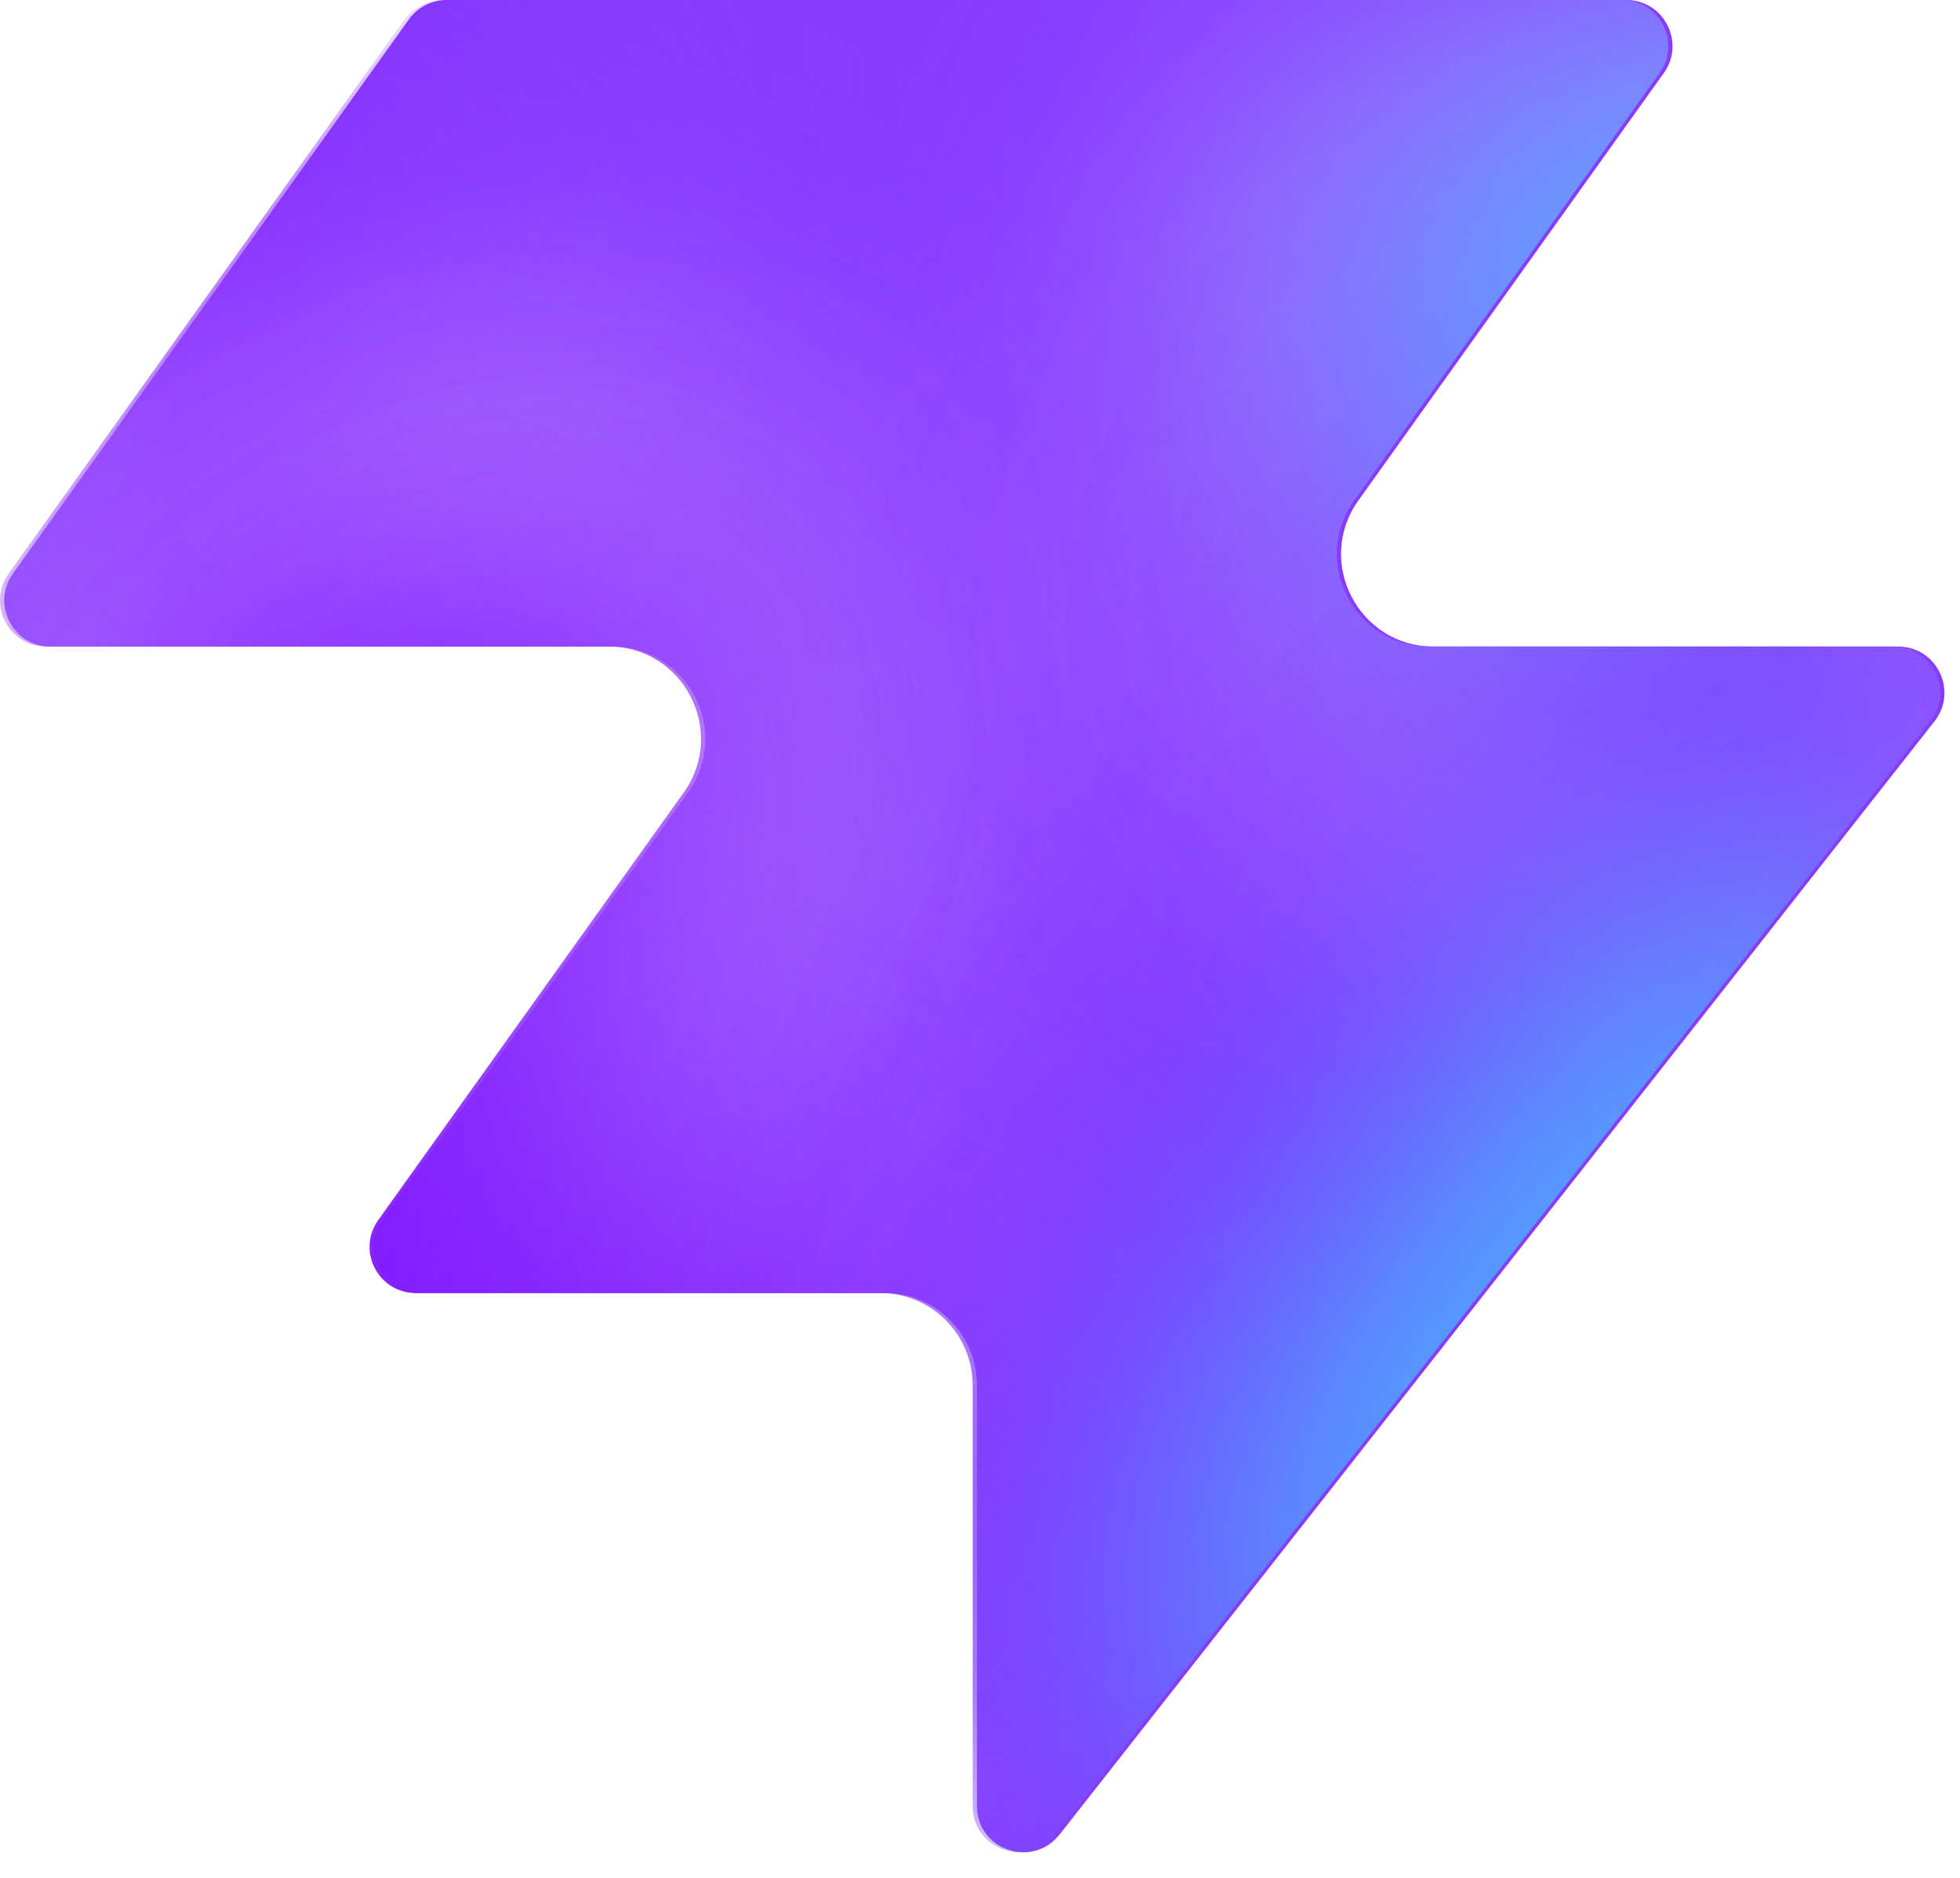
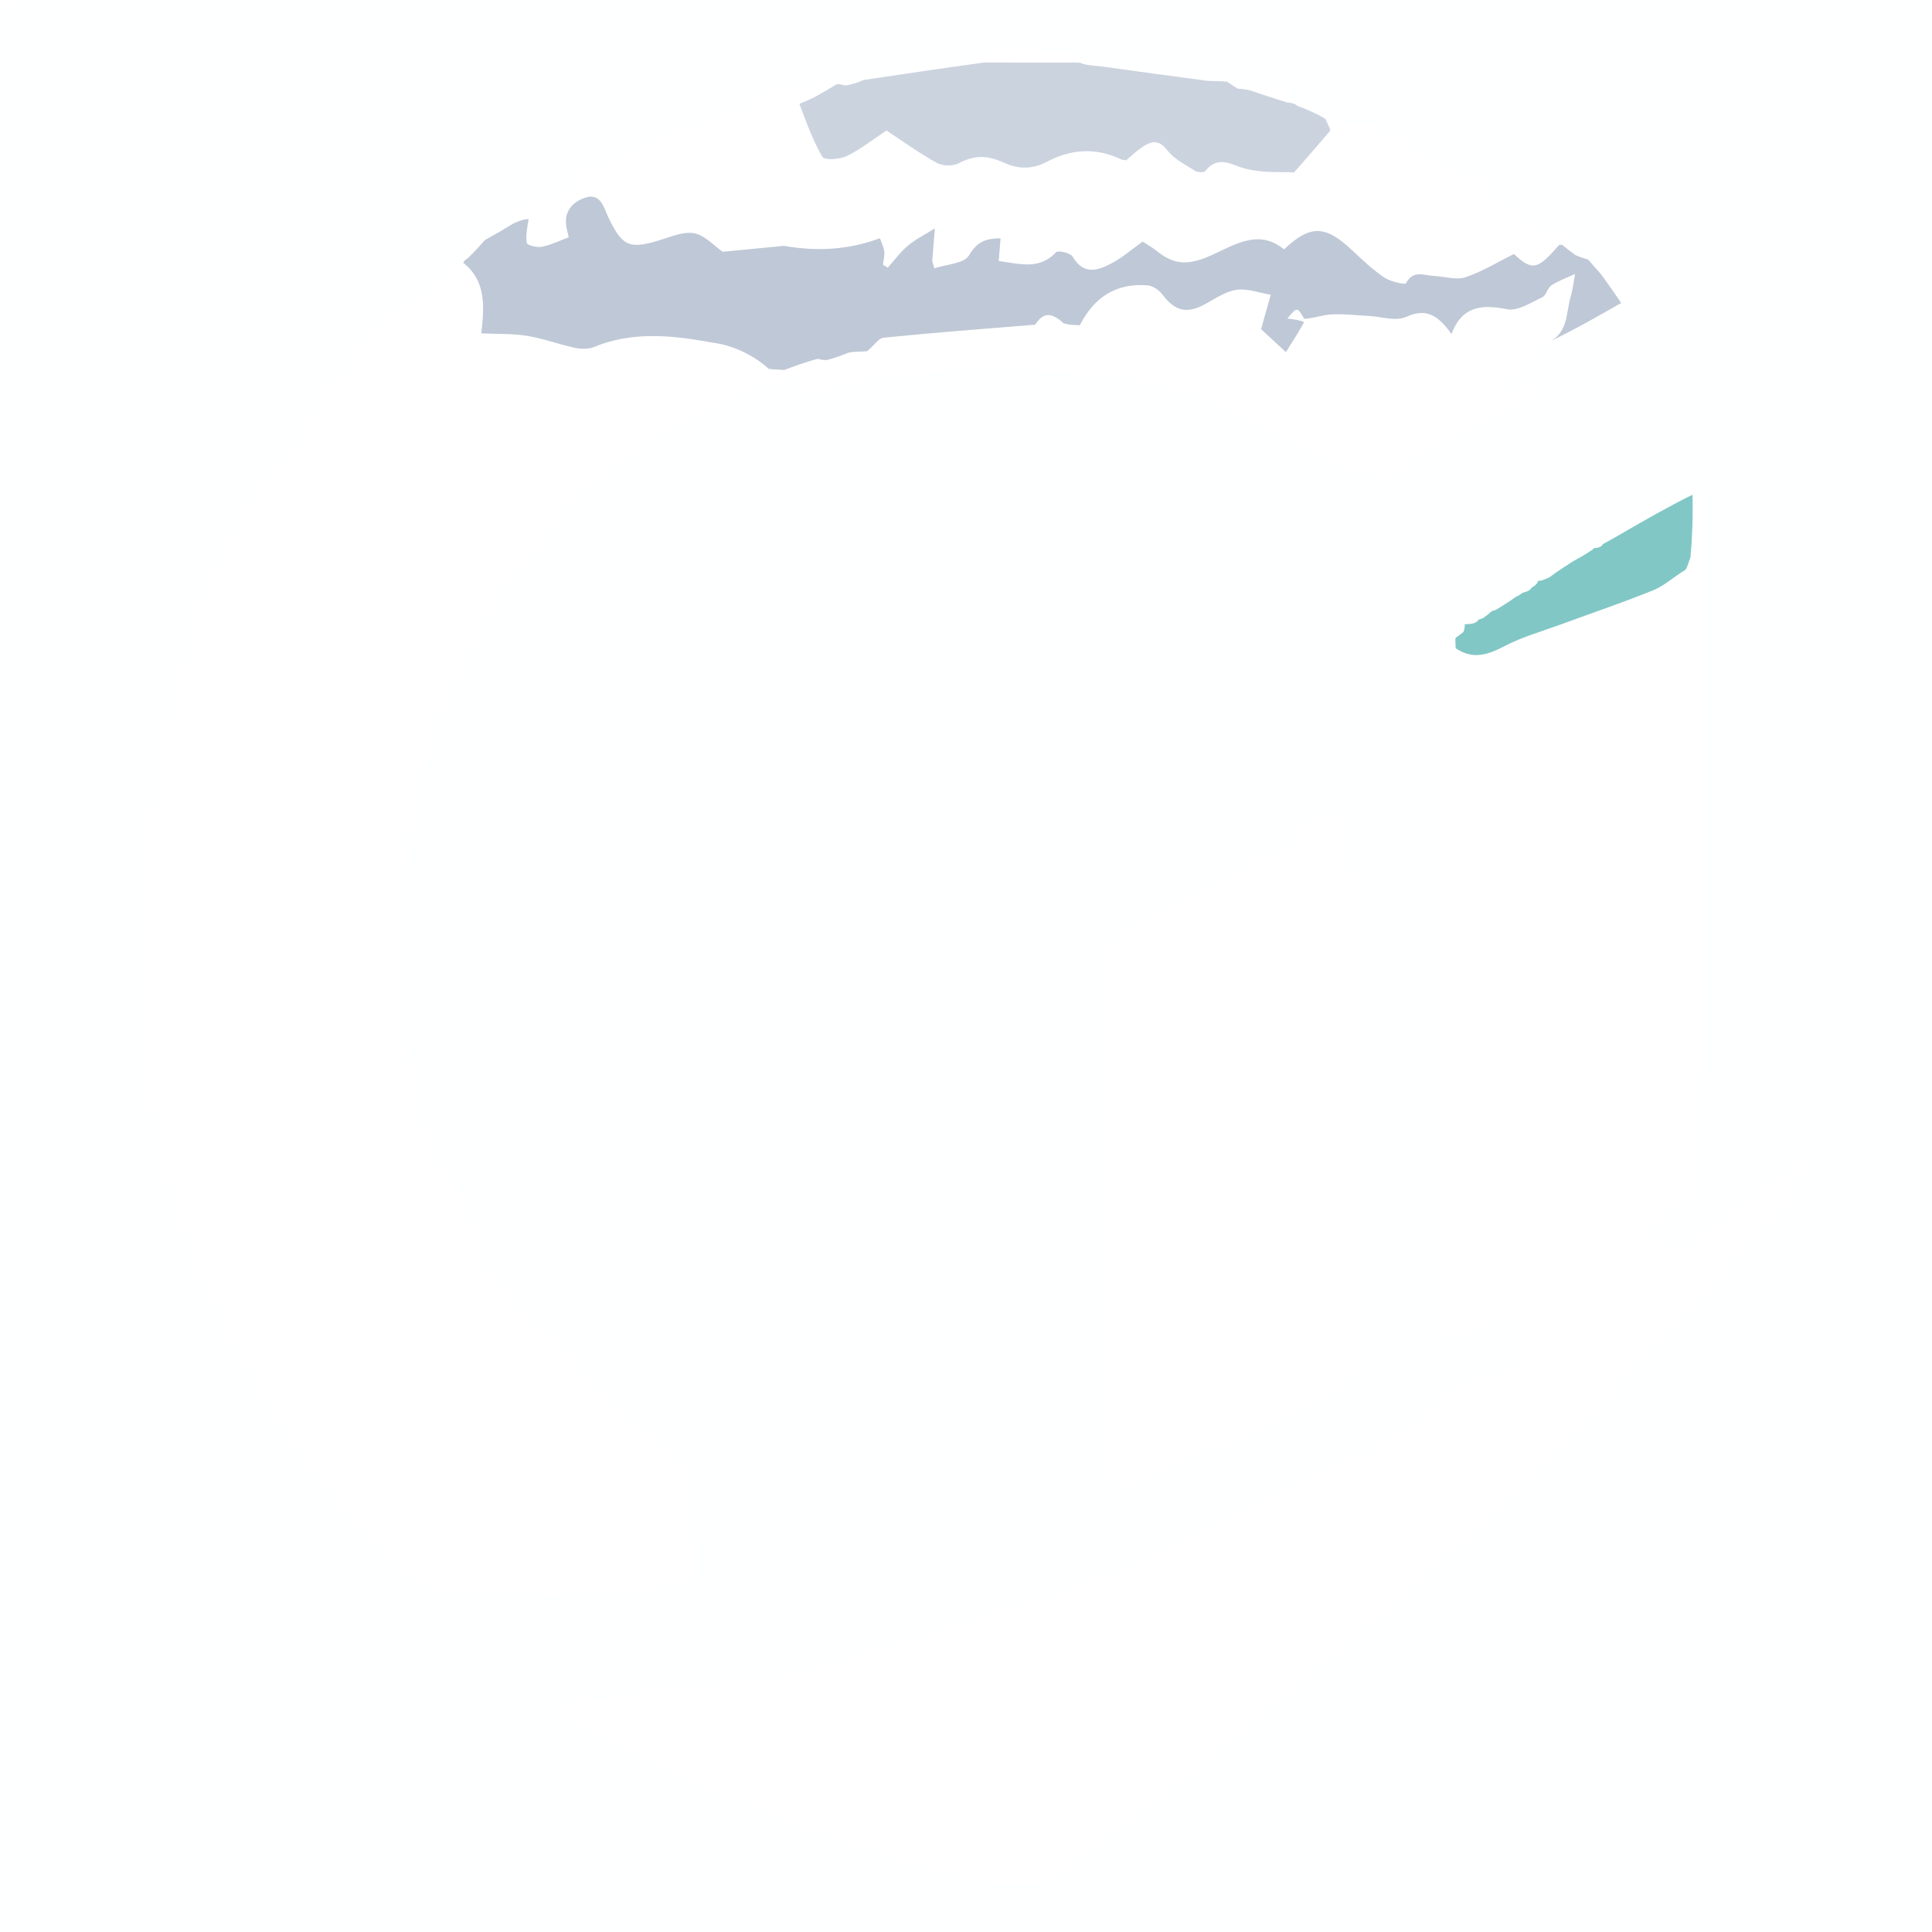
- <svg xmlns="http://www.w3.org/2000/svg" width="48" height="46" fill="none" viewBox="0 0 48 46">
-   <path fill="#863bff" d="M25.946 44.938c-.664.845-2.021.375-2.021-.698V33.937a2.26 2.26 0 0 0-2.262-2.262H10.287c-.92 0-1.456-1.04-.92-1.788l7.48-10.471c1.07-1.497 0-3.578-1.842-3.578H1.237c-.92 0-1.456-1.04-.92-1.788L10.013.474c.214-.297.556-.474.92-.474h28.894c.92 0 1.456 1.04.92 1.788l-7.48 10.471c-1.07 1.498 0 3.579 1.842 3.579h11.377c.943 0 1.473 1.088.89 1.83L25.947 44.94z" style="fill:#863bff;fill:color(display-p3 .525 .23 1);fill-opacity:1" />
-   <mask id="a" width="48" height="46" x="0" y="0" maskUnits="userSpaceOnUse" style="mask-type:alpha">
-     <path fill="#000" d="M25.842 44.938c-.664.844-2.021.375-2.021-.698V33.937a2.26 2.26 0 0 0-2.262-2.262H10.183c-.92 0-1.456-1.04-.92-1.788l7.48-10.471c1.07-1.498 0-3.579-1.842-3.579H1.133c-.92 0-1.456-1.04-.92-1.787L9.91.473c.214-.297.556-.474.92-.474h28.894c.92 0 1.456 1.04.92 1.788l-7.48 10.471c-1.07 1.498 0 3.578 1.842 3.578h11.377c.943 0 1.473 1.088.89 1.832L25.843 44.94z" style="fill:#000;fill-opacity:1" />
-   </mask>
-   <g mask="url(#a)">
-     <g filter="url(#b)">
-       <ellipse cx="5.508" cy="14.704" fill="#ede6ff" rx="5.508" ry="14.704" style="fill:#ede6ff;fill:color(display-p3 .927 .903 1);fill-opacity:1" transform="matrix(.00324 1 1 -.00324 -4.47 31.516)" />
-     </g>
-     <g filter="url(#c)">
-       <ellipse cx="10.399" cy="29.851" fill="#ede6ff" rx="10.399" ry="29.851" style="fill:#ede6ff;fill:color(display-p3 .927 .903 1);fill-opacity:1" transform="matrix(.00324 1 1 -.00324 -39.328 7.883)" />
-     </g>
-     <g filter="url(#d)">
-       <ellipse cx="5.508" cy="30.487" fill="#7e14ff" rx="5.508" ry="30.487" style="fill:#7e14ff;fill:color(display-p3 .492 .077 1);fill-opacity:1" transform="rotate(89.814 -25.913 -14.639)scale(1 -1)" />
-     </g>
-     <g filter="url(#e)">
-       <ellipse cx="5.508" cy="30.599" fill="#7e14ff" rx="5.508" ry="30.599" style="fill:#7e14ff;fill:color(display-p3 .492 .077 1);fill-opacity:1" transform="rotate(89.814 -32.644 -3.334)scale(1 -1)" />
-     </g>
-     <g filter="url(#f)">
-       <ellipse cx="5.508" cy="30.599" fill="#7e14ff" rx="5.508" ry="30.599" style="fill:#7e14ff;fill:color(display-p3 .492 .077 1);fill-opacity:1" transform="matrix(.00324 1 1 -.00324 -34.34 30.47)" />
-     </g>
-     <g filter="url(#g)">
-       <ellipse cx="14.072" cy="22.078" fill="#ede6ff" rx="14.072" ry="22.078" style="fill:#ede6ff;fill:color(display-p3 .927 .903 1);fill-opacity:1" transform="rotate(93.35 24.506 48.493)scale(-1 1)" />
-     </g>
-     <g filter="url(#h)">
-       <ellipse cx="3.47" cy="21.501" fill="#7e14ff" rx="3.47" ry="21.501" style="fill:#7e14ff;fill:color(display-p3 .492 .077 1);fill-opacity:1" transform="rotate(89.009 28.708 47.59)scale(-1 1)" />
-     </g>
-     <g filter="url(#i)">
-       <ellipse cx="3.47" cy="21.501" fill="#7e14ff" rx="3.47" ry="21.501" style="fill:#7e14ff;fill:color(display-p3 .492 .077 1);fill-opacity:1" transform="rotate(89.009 28.708 47.59)scale(-1 1)" />
-     </g>
-     <g filter="url(#j)">
-       <ellipse cx=".387" cy="8.972" fill="#7e14ff" rx="4.407" ry="29.108" style="fill:#7e14ff;fill:color(display-p3 .492 .077 1);fill-opacity:1" transform="rotate(39.51 .387 8.972)" />
-     </g>
-     <g filter="url(#k)">
-       <ellipse cx="47.523" cy="-6.092" fill="#7e14ff" rx="4.407" ry="29.108" style="fill:#7e14ff;fill:color(display-p3 .492 .077 1);fill-opacity:1" transform="rotate(37.892 47.523 -6.092)" />
-     </g>
-     <g filter="url(#l)">
-       <ellipse cx="41.412" cy="6.333" fill="#47bfff" rx="5.971" ry="9.665" style="fill:#47bfff;fill:color(display-p3 .28 .748 1);fill-opacity:1" transform="rotate(37.892 41.412 6.333)" />
-     </g>
-     <g filter="url(#m)">
-       <ellipse cx="-1.879" cy="38.332" fill="#7e14ff" rx="4.407" ry="29.108" style="fill:#7e14ff;fill:color(display-p3 .492 .077 1);fill-opacity:1" transform="rotate(37.892 -1.88 38.332)" />
-     </g>
-     <g filter="url(#n)">
-       <ellipse cx="-1.879" cy="38.332" fill="#7e14ff" rx="4.407" ry="29.108" style="fill:#7e14ff;fill:color(display-p3 .492 .077 1);fill-opacity:1" transform="rotate(37.892 -1.88 38.332)" />
-     </g>
-     <g filter="url(#o)">
-       <ellipse cx="35.651" cy="29.907" fill="#7e14ff" rx="4.407" ry="29.108" style="fill:#7e14ff;fill:color(display-p3 .492 .077 1);fill-opacity:1" transform="rotate(37.892 35.651 29.907)" />
-     </g>
-     <g filter="url(#p)">
-       <ellipse cx="38.418" cy="32.4" fill="#47bfff" rx="5.971" ry="15.297" style="fill:#47bfff;fill:color(display-p3 .28 .748 1);fill-opacity:1" transform="rotate(37.892 38.418 32.4)" />
-     </g>
-   </g>
-   <defs>
-     <filter id="b" width="60.045" height="41.654" x="-19.77" y="16.149" color-interpolation-filters="sRGB" filterUnits="userSpaceOnUse">
-       <feFlood flood-opacity="0" result="BackgroundImageFix" />
-       <feBlend in="SourceGraphic" in2="BackgroundImageFix" result="shape" />
-       <feGaussianBlur result="effect1_foregroundBlur_2002_17158" stdDeviation="7.659" />
-     </filter>
-     <filter id="c" width="90.34" height="51.437" x="-54.613" y="-7.533" color-interpolation-filters="sRGB" filterUnits="userSpaceOnUse">
-       <feFlood flood-opacity="0" result="BackgroundImageFix" />
-       <feBlend in="SourceGraphic" in2="BackgroundImageFix" result="shape" />
-       <feGaussianBlur result="effect1_foregroundBlur_2002_17158" stdDeviation="7.659" />
-     </filter>
-     <filter id="d" width="79.355" height="29.4" x="-49.64" y="2.03" color-interpolation-filters="sRGB" filterUnits="userSpaceOnUse">
-       <feFlood flood-opacity="0" result="BackgroundImageFix" />
-       <feBlend in="SourceGraphic" in2="BackgroundImageFix" result="shape" />
-       <feGaussianBlur result="effect1_foregroundBlur_2002_17158" stdDeviation="4.596" />
-     </filter>
-     <filter id="e" width="79.579" height="29.4" x="-45.045" y="20.029" color-interpolation-filters="sRGB" filterUnits="userSpaceOnUse">
-       <feFlood flood-opacity="0" result="BackgroundImageFix" />
-       <feBlend in="SourceGraphic" in2="BackgroundImageFix" result="shape" />
-       <feGaussianBlur result="effect1_foregroundBlur_2002_17158" stdDeviation="4.596" />
-     </filter>
-     <filter id="f" width="79.579" height="29.4" x="-43.513" y="21.178" color-interpolation-filters="sRGB" filterUnits="userSpaceOnUse">
-       <feFlood flood-opacity="0" result="BackgroundImageFix" />
-       <feBlend in="SourceGraphic" in2="BackgroundImageFix" result="shape" />
-       <feGaussianBlur result="effect1_foregroundBlur_2002_17158" stdDeviation="4.596" />
-     </filter>
-     <filter id="g" width="74.749" height="58.852" x="15.756" y="-17.901" color-interpolation-filters="sRGB" filterUnits="userSpaceOnUse">
-       <feFlood flood-opacity="0" result="BackgroundImageFix" />
-       <feBlend in="SourceGraphic" in2="BackgroundImageFix" result="shape" />
-       <feGaussianBlur result="effect1_foregroundBlur_2002_17158" stdDeviation="7.659" />
-     </filter>
-     <filter id="h" width="61.377" height="25.362" x="23.548" y="2.284" color-interpolation-filters="sRGB" filterUnits="userSpaceOnUse">
-       <feFlood flood-opacity="0" result="BackgroundImageFix" />
-       <feBlend in="SourceGraphic" in2="BackgroundImageFix" result="shape" />
-       <feGaussianBlur result="effect1_foregroundBlur_2002_17158" stdDeviation="4.596" />
-     </filter>
-     <filter id="i" width="61.377" height="25.362" x="23.548" y="2.284" color-interpolation-filters="sRGB" filterUnits="userSpaceOnUse">
-       <feFlood flood-opacity="0" result="BackgroundImageFix" />
-       <feBlend in="SourceGraphic" in2="BackgroundImageFix" result="shape" />
-       <feGaussianBlur result="effect1_foregroundBlur_2002_17158" stdDeviation="4.596" />
-     </filter>
-     <filter id="j" width="56.045" height="63.649" x="-27.636" y="-22.853" color-interpolation-filters="sRGB" filterUnits="userSpaceOnUse">
-       <feFlood flood-opacity="0" result="BackgroundImageFix" />
-       <feBlend in="SourceGraphic" in2="BackgroundImageFix" result="shape" />
-       <feGaussianBlur result="effect1_foregroundBlur_2002_17158" stdDeviation="4.596" />
-     </filter>
-     <filter id="k" width="54.814" height="64.646" x="20.116" y="-38.415" color-interpolation-filters="sRGB" filterUnits="userSpaceOnUse">
-       <feFlood flood-opacity="0" result="BackgroundImageFix" />
-       <feBlend in="SourceGraphic" in2="BackgroundImageFix" result="shape" />
-       <feGaussianBlur result="effect1_foregroundBlur_2002_17158" stdDeviation="4.596" />
-     </filter>
-     <filter id="l" width="33.541" height="35.313" x="24.641" y="-11.323" color-interpolation-filters="sRGB" filterUnits="userSpaceOnUse">
-       <feFlood flood-opacity="0" result="BackgroundImageFix" />
-       <feBlend in="SourceGraphic" in2="BackgroundImageFix" result="shape" />
-       <feGaussianBlur result="effect1_foregroundBlur_2002_17158" stdDeviation="4.596" />
-     </filter>
-     <filter id="m" width="54.814" height="64.646" x="-29.286" y="6.009" color-interpolation-filters="sRGB" filterUnits="userSpaceOnUse">
-       <feFlood flood-opacity="0" result="BackgroundImageFix" />
-       <feBlend in="SourceGraphic" in2="BackgroundImageFix" result="shape" />
-       <feGaussianBlur result="effect1_foregroundBlur_2002_17158" stdDeviation="4.596" />
-     </filter>
-     <filter id="n" width="54.814" height="64.646" x="-29.286" y="6.009" color-interpolation-filters="sRGB" filterUnits="userSpaceOnUse">
-       <feFlood flood-opacity="0" result="BackgroundImageFix" />
-       <feBlend in="SourceGraphic" in2="BackgroundImageFix" result="shape" />
-       <feGaussianBlur result="effect1_foregroundBlur_2002_17158" stdDeviation="4.596" />
-     </filter>
-     <filter id="o" width="54.814" height="64.646" x="8.244" y="-2.416" color-interpolation-filters="sRGB" filterUnits="userSpaceOnUse">
-       <feFlood flood-opacity="0" result="BackgroundImageFix" />
-       <feBlend in="SourceGraphic" in2="BackgroundImageFix" result="shape" />
-       <feGaussianBlur result="effect1_foregroundBlur_2002_17158" stdDeviation="4.596" />
-     </filter>
-     <filter id="p" width="39.409" height="43.623" x="18.713" y="10.588" color-interpolation-filters="sRGB" filterUnits="userSpaceOnUse">
-       <feFlood flood-opacity="0" result="BackgroundImageFix" />
-       <feBlend in="SourceGraphic" in2="BackgroundImageFix" result="shape" />
-       <feGaussianBlur result="effect1_foregroundBlur_2002_17158" stdDeviation="4.596" />
-     </filter>
-   </defs>
+ <svg xmlns="http://www.w3.org/2000/svg" version="1.1" id="Layer_1" x="0px" y="0px" width="100%" viewBox="0 0 434 434" enable-background="new 0 0 434 434" xml:space="preserve">
+   <path fill="#FEFFFF" opacity="1" stroke="none" d=" M1,147  C1,98.014 1,49.528 1,1.021  C145.611,1.021 290.222,1.021 434.917,1.021  C434.917,145.569 434.917,290.139 434.917,434.854  C290.333,434.854 145.667,434.854 1,434.854  C1,339.111 1,243.306 1,147 M248.818,210.653  C248.564,210.816 248.31,210.978 247.758,211.9  C247.502,214.847 246.975,217.801 247.047,220.741  C247.206,227.183 247.909,233.615 247.962,240.055  C248.109,257.954 248.016,275.854 248.085,293.754  C248.092,295.504 248.566,297.253 248.898,299.935  C248.858,310.345 248.777,320.754 248.835,331.163  C248.842,332.395 249.614,333.624 250.775,335.092  C267.511,327.929 284.296,320.876 300.913,313.445  C302.704,312.644 304.554,309.682 304.606,307.676  C304.853,298.22 304.484,288.748 304.712,278.555  C304.709,277.74 304.707,276.926 305.008,275.203  C305.04,249.499 305.083,223.795 305.059,198.091  C305.058,197.084 304.406,196.078 303.633,194.908  C303.633,194.908 303.189,194.808 303.135,193.945  C303.061,191.626 302.987,189.307 303.06,186.235  C303.556,182.165 301.323,183.074 298.545,183.715  C293.279,181.66 292.354,186.497 289.568,189.57  C287.707,190.684 285.846,191.798 283.844,192.195  C280.625,189.822 279.831,191.233 279.773,194.963  C278.212,195.723 276.652,196.482 274.702,196.646  C273.802,197.429 272.902,198.213 271.451,199.437  C268.43,200.94 265.409,202.442 262.169,203.309  C261.783,203.886 261.396,204.464 260.469,205.466  C258.194,206.52 255.919,207.574 253.113,208.218  C252.546,208.076 251.978,207.935 251.411,207.794  C251.607,208.528 251.803,209.262 251.906,210.311  C251.906,210.311 251.88,210.639 251.319,210.803  C250.943,210.899 250.567,210.996 249.59,211.02  C249.388,211.017 249.187,211.014 249.002,211.003  C249.002,211.003 248.989,211.02 248.818,210.653 M369.78,305.129  C370.009,304.904 370.208,304.656 370.767,304.11  C370.992,303.885 371.191,303.639 371.987,303.121  C381.332,292.753 390.676,282.385 400.418,271.776  C400.675,271.583 400.854,271.333 401.565,270.736  C402.146,269.573 402.727,268.41 403.832,266.789  C404.897,264.509 405.961,262.23 407.023,259.267  C406.637,258.663 406.252,258.059 405.866,257.454  C404.933,258.673 403.999,259.891 402.79,261.739  C397.519,265.81 391.345,268.844 387.354,274.886  C387.354,274.886 386.96,274.971 386.362,274.713  C385.579,275.482 384.796,276.251 383.624,277.482  C383.095,277.766 382.567,278.05 381.993,277.695  C381.597,277.291 381.201,276.886 380.805,276.482  C380.882,277.335 380.96,278.188 380.649,279.531  C379.792,280.123 378.934,280.715 377.682,280.643  C376.461,280.428 375.239,280.212 373.277,279.969  C372.238,278.666 371.198,277.363 370.845,275.741  C373.57,273.734 376.296,271.728 379.451,269.75  C379.78,269.589 379.858,269.347 380.153,268.508  C380.289,268.068 380.424,267.629 381.079,266.631  C381.265,260.759 381.451,254.888 381.846,248.284  C381.801,247.527 381.757,246.77 381.968,245.242  C382.015,244.161 382.062,243.08 382.593,241.336  C382.678,236.2 382.762,231.064 382.972,225.006  C382.927,213.339 382.882,201.671 382.991,189.078  C383.001,163.682 383.027,138.287 382.982,112.892  C382.979,111.332 382.409,109.772 381.75,107.636  C375.423,111.283 369.091,114.924 362.801,118.635  C362.708,118.69 363.133,119.625 362.915,120.677  C361.958,121.198 361.002,121.718 360.019,121.577  C359.916,121.003 359.814,120.43 359.712,119.856  C359.543,119.862 359.375,119.869 359.206,119.876  C359.138,120.909 359.07,121.942 358.573,123.135  C358.573,123.135 358.115,123.121 357.863,122.603  C357.468,122.268 357.073,121.932 356.679,121.597  C356.539,121.818 356.399,122.039 356.26,122.26  C356.873,122.542 357.486,122.825 357.763,123.664  C356.263,124.494 354.764,125.325 352.562,126.024  C350.223,125.234 348.728,125.542 349.098,128.945  C348.739,129.202 348.38,129.46 347.891,129.147  C347.315,129.541 346.738,129.934 345.88,130.542  C345.88,130.542 345.538,130.451 344.98,130.114  C344.455,130.09 343.93,130.066 343.405,130.041  C344.044,130.337 344.684,130.632 345.054,131.454  C344.716,131.642 344.377,131.831 343.615,132.155  C343.344,132.301 343.147,132.515 342.551,133.019  C342.383,133.065 342.215,133.11 341.83,132.613  C340.886,133.075 339.943,133.536 338.258,134.004  C337.502,134.976 336.747,135.948 335.569,137.151  C335.569,137.151 335.107,137.286 334.789,136.719  C334.185,137.429 333.581,138.139 332.547,139.079  C332.547,139.079 332.079,139.222 331.842,138.814  C331.562,139.202 331.282,139.591 330.374,140.226  C329.935,140.224 329.496,140.222 329.021,139.672  C328.93,139.402 328.838,139.131 328.747,138.86  C328.598,138.987 328.305,139.196 328.323,139.229  C328.532,139.599 328.789,139.942 329.132,140.865  C329.006,141.231 328.879,141.596 328.174,141.977  C327.786,141.98 327.399,141.982 326.895,141.703  C326.803,141.655 326.711,141.607 326.62,141.559  C326.741,141.71 326.863,141.862 326.979,142.452  C326.979,142.452 326.97,142.891 326.91,143.271  C326.91,143.271 326.917,143.655 326.26,143.768  C325.816,143.8 325.373,143.833 324.621,143.432  C324.092,143.659 323.563,143.886 323.054,145.037  C323.094,155.019 323.134,165.001 323.032,175.913  C323.083,195.95 323.134,215.987 323.053,236.95  C323.036,250.332 322.97,263.714 323.038,277.095  C323.054,280.195 323.527,283.293 323.704,287.253  C323.866,290.843 324.028,294.433 324.135,298.721  C324.465,302.777 326.521,301.486 328.779,300.345  C332.439,298.495 336.198,296.842 340.299,295.81  C340.864,298.565 341.428,301.321 342.015,304.741  C342.02,305.184 342.025,305.628 341.622,306.518  C340.75,307.013 339.879,307.509 338.57,308.107  C338.287,308.246 338.091,308.463 337.536,309.045  C337.37,309.105 337.205,309.165 336.926,308.559  C335.593,308.603 334.013,308.197 332.971,308.77  C328.783,311.072 324.635,313.5 320.748,316.268  C319.407,317.223 318.869,319.306 317.553,321.194  C317.398,321.273 317.243,321.352 316.883,320.772  C313.704,319.403 310.678,321.413 308.597,326.353  C308.435,326.427 308.273,326.501 307.864,325.903  C304.739,326.942 301.456,327.657 298.514,329.077  C285.279,335.465 272.153,342.077 258.962,348.555  C253.663,351.157 248.298,353.622 242.225,356.172  C225.19,361.483 208.169,366.84 191.116,372.093  C176.339,376.645 161.248,379.16 145.733,379.244  C143.137,379.259 140.55,380.923 137.534,381.984  C137.534,381.984 137.088,382.063 136.261,381.907  C134.861,381.922 133.462,381.938 131.726,381.186  C129.014,381.465 126.301,381.743 123.106,382.419  C124.19,383.322 125.275,384.226 126.851,385.679  C131.311,387.86 135.879,389.846 140.214,392.252  C165.425,406.242 192.159,416.205 220.201,422.735  C221.728,423.091 223.401,422.824 225.679,423.202  C228.126,423.134 230.572,423.065 233.499,423.366  C234.576,423.038 235.843,422.97 236.7,422.341  C243.344,417.47 249.909,412.492 257.023,407.347  C257.397,406.949 257.772,406.551 258.72,406.001  C259.237,405.426 259.754,404.851 260.141,404.184  C260.141,404.184 260.206,404.329 260.822,404.263  C261.261,403.862 261.699,403.462 262.608,402.988  C262.909,402.813 263.069,402.552 263.701,402.051  C264.643,401.278 265.585,400.506 266.639,399.601  C266.639,399.601 266.78,399.501 267.29,399.207  C268.323,398.29 269.356,397.373 270.915,396.26  C271.301,395.866 271.687,395.472 272.696,395.002  C273.557,394.112 274.419,393.223 275.85,392.196  C276.242,391.807 276.635,391.419 277.551,390.932  C277.72,390.639 277.888,390.345 278.712,389.886  C284.457,384.839 290.202,379.791 296.576,374.539  C297.941,373.531 299.305,372.522 301.024,371.298  C301.245,371.117 301.407,370.893 302.105,370.32  C303.929,368.77 305.753,367.221 308.164,365.344  C311.015,362.746 313.866,360.148 316.972,357.397  C316.972,357.397 317.115,357.133 317.717,356.841  C320.275,354.379 322.834,351.917 325.956,349.189  C326.82,348.331 327.684,347.473 329.149,346.316  C337.49,338.218 345.83,330.12 354.751,321.732  C357.477,318.781 360.204,315.83 363.539,312.64  C364.343,311.421 365.147,310.202 365.981,308.981  C365.981,308.981 365.981,308.951 366.631,308.931  C367.221,308.082 367.81,307.233 368.778,306.11  C369.014,305.901 369.215,305.662 369.78,305.129 M334.008,44.993  C334.008,44.993 334.081,44.945 334.103,44.466  C334.103,44.466 334.011,43.996 333.967,43.523  C333.967,43.523 333.937,43.048 334.608,43.069  C335.562,43.211 336.516,43.352 337.47,43.494  C334.822,41.545 333.101,37.205 328.504,39.562  C327.656,39.381 326.807,39.2 325.917,38.604  C325.917,38.604 325.849,38.193 325.923,37.547  C325.217,37.091 324.511,36.636 323.044,36.156  C321.104,35.741 319.164,35.326 317.094,34.463  C317.094,34.463 316.997,34.005 316.921,33.279  C316.031,30.796 315.05,28.52 311.275,31.044  C310.198,30.677 309.121,30.31 308.341,29.474  C308.801,29.062 309.261,28.65 310.59,27.462  C308.048,27.757 306.497,27.938 304.171,28.07  C302.168,27.666 300.165,27.263 297.746,26.307  C295.834,25.534 293.922,24.761 292.216,23.472  C292.319,22.898 292.423,22.325 292.526,21.751  C292.005,22.217 291.485,22.682 290.312,23.097  C289.878,23.061 289.443,23.025 289.259,22.372  C290.201,18.559 286.748,19.236 285.041,18.7  C283.942,18.355 282.363,19.541 280.255,20.04  C279.512,19.999 278.77,19.958 277.914,19.291  C277.265,18.867 276.615,18.444 275.23,18.09  C273.802,18.111 272.351,18.306 270.948,18.124  C262.974,17.089 255.011,15.964 246.99,14.102  C246.268,13.393 245.584,12.115 244.819,12.065  C237.655,11.6 230.477,11.254 223.3,11.166  C222.551,11.156 221.779,13.033 220.164,14.053  C211.444,15.359 202.725,16.666 193.271,17.962  C192.162,18.278 191.052,18.594 189.31,18.939  C188.888,18.921 188.466,18.903 187.696,18.411  C186.551,18.121 185.667,15.588 184.145,18.209  C183.619,19.113 182.091,19.434 180.385,19.691  C175.874,17.028 169.529,19.36 168.217,24.046  C166.154,24.706 164.09,25.366 161.528,25.829  C161.013,26.203 160.498,26.578 159.263,27.088  C157.174,27.749 155.084,28.41 153.198,28.481  C152.243,28.242 150.83,27.491 150.417,27.859  C149.093,29.043 148.139,30.64 146.429,32.365  C144.968,32.973 143.506,33.582 141.849,33.649  C140.524,33.682 139.199,33.716 137.875,33.749  C137.954,34.516 138.034,35.284 137.716,36.579  C136.163,37.433 134.61,38.286 132.783,38.55  C127.902,36.31 128.714,40.464 127.33,43.158  C126.238,43.458 125.145,43.758 123.821,43.55  C123.432,43.23 123.043,42.911 122.654,42.591  C122.52,42.813 122.386,43.035 122.252,43.256  C122.854,43.517 123.456,43.778 123.784,44.541  C123.259,44.743 122.735,44.945 121.392,45.053  C118.217,45.406 115.406,46.213 114.744,50.692  C112.8,51.774 110.856,52.856 108.338,53.709  C104.222,52.761 104.478,55.261 104.591,58.239  C104.34,58.457 104.17,58.725 103.57,59.114  C103.399,59.133 103.229,59.152 102.709,58.6  C102.021,58.556 101.334,58.513 100.646,58.469  C100.892,59.047 101.138,59.625 101.133,60.839  C99.115,62.617 97.098,64.395 94.688,65.693  C87.705,68.4 83.442,74.15 78.308,79.886  C79.795,79.973 80.595,80.02 81.057,80.628  C80.085,81.779 79.114,82.93 77.329,84.026  C73.038,84.679 70.976,87.545 72.074,91.66  C71.529,92.193 70.983,92.725 69.672,93.135  C68.824,94.773 67.975,96.411 66.881,98.679  C65.613,100.481 64.345,102.283 62.948,103.775  C62.855,103.717 62.763,103.658 62.67,103.6  C62.808,103.759 62.947,103.918 63.029,104.537  C63.029,104.537 62.843,104.962 62.236,104.926  C61.483,104.984 60.272,104.766 60.045,105.142  C57.283,109.715 54.665,114.376 51.597,119.373  C51.047,121.347 50.497,123.32 49.336,125.443  C48.816,126.56 48.296,127.677 47.271,129.083  C47.048,129.617 46.826,130.152 46.185,131.079  C45.981,131.609 45.776,132.139 45.124,133.205  C44.662,134.729 44.199,136.253 43.223,138.301  C42.516,141.541 41.808,144.781 40.743,148.653  C40.12,150.747 39.496,152.841 38.266,155.401  C36.905,161.944 35.544,168.486 33.92,175.622  C33.004,186.089 32.088,196.555 31.035,207.946  C31.07,213.62 31.104,219.293 30.988,225.726  C30.732,231.193 30.182,236.708 33.474,242.103  C33.442,242.662 33.409,243.222 32.814,244.053  C33.201,246.9 33.406,249.787 34.007,252.588  C37.019,266.607 40.781,280.383 47.944,293.746  C57.459,314.004 69.507,332.511 85.298,348.512  C90.401,353.684 94.613,358.962 103.458,358.322  C114.43,357.528 125.541,358.825 136.593,358.868  C139.729,358.88 142.87,357.67 146.904,356.959  C148.061,356.928 149.24,356.738 150.372,356.893  C155.085,357.54 156.396,355.363 156.161,350.922  C155.794,343.994 155.919,337.041 155.822,329.419  C155.208,329.29 154.593,329.161 153.549,328.527  C151.408,326.928 149.267,325.328 146.821,323.117  C143.523,320.429 140.225,317.741 137.059,314.311  C132.711,309.526 128.363,304.742 123.997,299.99  C123.997,299.99 124.034,299.99 123.918,299.454  C123.61,299.284 123.302,299.113 122.918,298.308  C121.565,297.889 120.211,297.469 118.352,296.678  C118.007,296.156 117.661,295.634 118.035,295.059  C118.472,294.601 118.909,294.143 119.346,293.684  C118.516,293.928 117.686,294.172 116.221,293.867  C115.61,292.66 115,291.452 114.943,290.671  C115.33,290.671 115.716,290.671 116.103,290.671  C116.109,290.524 116.115,290.378 116.121,290.231  C115.539,290.193 114.957,290.155 113.767,290.295  C112.722,288.994 111.677,287.693 110.369,285.773  C109.692,284.593 109.016,283.412 108.99,282.077  C109.356,281.827 109.721,281.576 110.151,280.61  C109.772,280.063 109.393,279.516 108.998,279.002  C108.998,279.002 109.034,278.994 108.923,278.441  C108.617,278.283 108.312,278.124 107.995,278.005  C107.995,278.005 108.036,278.001 108.18,277.354  C107.793,276.892 107.406,276.43 107.003,276  C107.003,276 107.037,275.992 107.106,275.242  C104.769,271.135 102.432,267.029 99.908,262.282  C99.003,261.493 98.099,260.705 97.112,259.201  C97.178,258.248 97.244,257.296 97.698,256.061  C97.631,255.781 97.563,255.501 97.496,255.221  C97.316,255.464 97.135,255.706 96.349,255.587  C96.214,254.699 96.079,253.811 96.288,253.146  C96.366,252.934 96.444,252.722 96.523,252.51  C96.354,252.682 96.185,252.855 95.405,252.718  C94.847,251.485 94.288,250.252 94.11,248.476  C94.344,247.658 94.578,246.84 94.826,245.519  C94.544,245.441 94.261,245.364 93.441,244.965  C93.556,243.989 93.671,243.014 93.813,241.531  C93.528,241.447 93.243,241.363 92.414,240.86  C91.882,237.956 91.35,235.052 90.939,231.218  C90.621,221.477 90.303,211.735 90.395,201.58  C90.511,201.013 90.626,200.447 90.989,199.029  C91.686,192.01 92.383,184.991 92.985,177.987  C92.985,177.987 92.992,178.083 93.392,177.886  C93.693,177.729 93.827,177.482 93.962,176.33  C94.671,173.554 95.381,170.778 96.601,167.488  C98.121,163.375 99.64,159.262 101.655,154.666  C104.403,149.606 107.257,144.6 109.835,139.455  C110.646,137.838 110.715,135.85 111.742,133.772  C113.878,131.533 116.013,129.295 118.703,126.678  C120.586,124.241 122.47,121.804 124.748,119.096  C125.008,118.895 125.205,118.646 125.781,118.033  C125.932,117.714 126.084,117.395 126.883,116.908  C127.193,115.933 127.503,114.958 128.132,113.52  C128.455,113.061 128.777,112.602 129.695,111.797  C136.133,106.878 142.57,101.959 149.725,97  C154.824,94.517 159.923,92.033 165.682,89.344  C166.136,88.91 166.589,88.475 167.003,87.999  C167.003,87.999 167.018,88.054 167.739,88.211  C169.83,87.336 171.921,86.461 174.804,85.438  C175.848,85.199 176.892,84.961 178.278,85.353  C179.548,86.736 180.817,88.12 182.58,90.042  C185.155,88.865 188.079,87.528 191.542,86.028  C191.719,85.969 191.897,85.909 192.922,85.936  C195.919,85.566 198.916,85.195 202.516,84.926  C203.005,84.648 203.493,84.369 204.78,84.149  C205.555,84.008 206.33,83.867 207.924,83.793  C209.544,83.636 211.165,83.48 213.49,83.627  C214.647,83.303 215.804,82.979 217.873,82.643  C220.897,82.644 223.92,82.644 227.676,82.956  C228.462,82.92 229.248,82.884 230.508,83.009  C230.663,82.945 230.817,82.882 231.494,83.037  C231.677,82.987 231.859,82.937 232.766,83.213  C236.175,83.408 239.584,83.603 243.79,83.986  C246.21,84.252 248.631,84.518 251.687,85.114  C253.822,85.426 255.957,85.738 258.693,86.429  C259.152,86.521 259.611,86.614 260.591,87.176  C262.422,87.588 264.253,88 266.698,88.712  C267.15,88.733 267.602,88.755 268.579,89.248  C272.409,90.695 276.238,92.142 280.659,94.017  C288.11,97.899 295.534,101.833 303.03,105.626  C304.888,106.566 306.975,107.053 309.713,107.962  C314.107,105.607 318.501,103.253 323.575,100.788  C326.033,99.188 328.491,97.587 331.669,95.937  C336.48,93.175 341.29,90.412 346.101,87.65  C345.875,87.177 345.648,86.704 345.422,86.231  C343.18,86.822 340.938,87.412 337.595,88.291  C339.148,85.482 340.074,83.808 341.7,81.923  C343.8,80.263 345.899,78.604 348.752,76.89  C353.896,73.945 359.04,70.999 364.785,68.084  C365.737,67.863 367.348,67.877 367.525,67.38  C368.256,65.331 362.516,60.752 359.21,61.171  C358.397,60.222 357.585,59.274 356.863,57.61  C355.904,57.421 354.945,57.232 353.351,56.965  C352.544,56.316 351.738,55.666 351.603,54.923  C351.866,54.32 352.129,53.717 352.392,53.115  C351.203,52.785 350.015,52.455 348.12,52.134  C346.095,51.083 344.07,50.032 341.972,48.482  C341.965,48.314 341.958,48.146 342.585,47.999  C343.114,47.885 343.644,47.772 344.173,47.658  C344.153,47.487 344.132,47.316 344.112,47.145  C343.345,47.145 342.578,47.145 341.159,47.13  C340.428,46.758 339.697,46.386 339.551,45.948  C339.865,45.547 340.178,45.147 340.492,44.747  C340.231,44.657 339.768,44.446 339.739,44.495  C339.447,44.983 339.226,45.514 338.339,45.785  C337.238,45.49 336.138,45.195 334.545,44.87  C334.545,44.87 334.052,44.918 334.008,44.993 z" />
+   <path fill="#81C7C6" opacity="1" stroke="none" d=" M353.264,126.155  C354.764,125.325 356.263,124.494 357.892,123.365  C358.022,123.066 358.115,123.121 358.115,123.121  C358.115,123.121 358.573,123.135 359.01,123.011  C359.748,122.764 359.947,122.548 360.045,122.239  C361.002,121.718 361.958,121.198 363.441,120.344  C369.28,116.961 374.592,113.91 380.193,111.133  C380.323,115.937 380.165,120.467 379.743,125.202  C379.317,126.269 379.156,127.132 378.627,128.001  C375.995,129.557 373.915,131.562 371.431,132.571  C364.512,135.382 357.42,137.766 350.406,140.346  C346.26,141.87 341.941,143.077 338.055,145.105  C334.324,147.052 330.907,148.291 326.997,145.609  C326.967,144.697 326.942,144.176 326.917,143.655  C326.917,143.655 326.91,143.271 327.232,143.098  C327.954,142.605 328.354,142.283 328.753,141.962  C328.879,141.596 329.006,141.231 329.054,140.545  C328.976,140.225 329.058,140.219 329.058,140.219  C329.496,140.222 329.935,140.224 330.916,140.055  C331.764,139.756 331.971,139.535 332.079,139.222  C332.079,139.222 332.547,139.079 333.029,138.905  C334.044,138.249 334.576,137.767 335.107,137.286  C335.107,137.286 335.569,137.151 336.075,136.962  C337.391,136.197 338.2,135.62 339.272,134.955  C339.79,134.605 340.045,134.343 340.565,134.068  C341.234,133.755 341.64,133.455 342.046,133.155  C342.215,133.11 342.383,133.065 343.008,132.861  C343.735,132.541 343.926,132.314 344.039,132.02  C344.377,131.831 344.716,131.642 345.256,131.079  C345.459,130.705 345.538,130.451 345.538,130.451  C345.538,130.451 345.88,130.542 346.345,130.391  C347.214,130.066 347.618,129.891 348.021,129.717  C348.38,129.46 348.739,129.202 349.511,128.623  C351.037,127.587 352.151,126.871 353.264,126.155 z" />
+   <path fill="#BFC8D6" opacity="1" stroke="none" d=" M356.773,58.326  C357.585,59.274 358.397,60.222 359.572,61.513  C361.351,63.922 362.768,65.988 364.184,68.054  C359.04,70.999 353.896,73.945 348.438,76.565  C352.278,74.349 351.802,70.148 352.813,66.717  C353.309,65.037 353.494,63.266 353.82,61.536  C352.042,62.365 350.157,63.03 348.527,64.088  C347.624,64.675 347.353,66.359 346.44,66.784  C343.898,67.971 340.932,69.943 338.561,69.468  C332.864,68.325 328.454,68.728 326.057,75.022  C323.235,71.153 320.675,68.983 315.853,71.19  C313.571,72.236 310.295,71.111 307.47,70.97  C304.685,70.831 301.888,70.475 299.119,70.628  C297.061,70.742 295.038,71.519 292.992,71.633  C291.394,68.902 291.394,68.902 289.183,71.55  C290.622,71.72 291.811,71.86 292.963,72.352  C291.639,74.73 290.35,76.756 288.863,79.095  C286.508,76.919 284.394,74.967 283.284,73.942  C284.186,70.742 284.823,68.48 285.461,66.217  C282.897,65.788 280.248,64.752 277.794,65.1  C275.326,65.45 272.992,67.065 270.708,68.323  C266.618,70.573 263.896,69.898 261.059,66.085  C260.331,65.105 258.89,64.172 257.714,64.087  C250.74,63.578 245.821,66.693 242.575,73.058  C241.116,73.015 240.055,72.991 238.92,72.604  C236.685,70.597 234.606,69.664 232.546,72.94  C220.877,73.885 209.669,74.723 198.49,75.86  C197.27,75.985 196.225,77.828 194.744,78.909  C193.915,78.962 193.441,78.98 192.612,79.003  C191.782,79.037 191.308,79.066 190.539,79.25  C188.841,79.915 187.439,80.425 185.695,80.891  C184.899,80.847 184.443,80.847 183.731,80.6  C181.01,81.296 178.544,82.238 176.046,83.149  C176.014,83.117 176.104,83.109 175.715,83.068  C174.545,83.019 173.764,83.009 172.676,82.846  C169.223,79.69 164.434,77.484 159.945,76.953  C159.454,76.895 158.974,76.761 158.486,76.678  C150.049,75.24 141.672,74.555 133.447,77.943  C132.202,78.456 130.55,78.436 129.198,78.146  C125.582,77.371 122.072,76.043 118.436,75.449  C115.142,74.912 111.738,75.053 108.124,74.884  C108.823,68.647 109.154,63.073 104.082,59.045  C104.17,58.725 104.34,58.457 105.101,57.981  C106.711,56.461 107.812,55.199 108.912,53.938  C110.856,52.856 112.8,51.774 115.221,50.261  C116.771,49.525 117.844,49.22 118.746,49.221  C118.443,51.226 118.019,52.985 118.348,54.59  C118.454,55.111 120.611,55.645 121.69,55.439  C123.648,55.065 125.5,54.139 127.758,53.312  C127.744,53.253 127.58,52.477 127.384,51.707  C126.498,48.223 127.893,45.795 131.078,44.533  C134.956,42.995 135.658,46.735 136.613,48.733  C139.736,55.267 141.271,56.094 148.22,53.945  C150.762,53.159 153.58,51.939 155.982,52.407  C158.366,52.87 160.387,55.207 162.334,56.561  C166.84,56.124 171.679,55.655 176.061,55.23  C183.501,56.503 190.449,56.178 197.666,53.52  C197.959,54.362 198.496,55.385 198.636,56.459  C198.763,57.434 198.458,58.465 198.343,59.472  C198.706,59.691 199.068,59.911 199.43,60.13  C200.927,58.462 202.259,56.595 203.966,55.181  C205.794,53.668 207.977,52.583 210.004,51.311  C209.808,53.715 209.601,56.118 209.429,58.524  C209.409,58.815 209.578,59.119 209.895,60.281  C212.6,59.364 216.579,59.223 217.66,57.381  C219.534,54.188 221.581,53.558 224.761,53.531  C224.608,55.444 224.485,56.982 224.353,58.631  C229.105,59.275 233.486,60.67 237.241,56.656  C237.683,56.184 240.458,56.814 240.94,57.64  C243.407,61.869 246.635,60.784 249.773,59.117  C252.155,57.852 254.234,56.017 256.672,54.275  C257.601,54.882 258.776,55.51 259.79,56.336  C264.144,59.881 267.458,59.508 272.774,57.048  C277.658,54.788 283.013,51.477 288.426,56.029  C294.357,50.427 297.718,50.552 303.762,56.234  C306.053,58.387 308.36,60.583 310.946,62.336  C312.326,63.271 315.632,64.001 315.827,63.633  C317.483,60.517 319.985,61.918 322.221,62.009  C324.572,62.103 327.152,62.971 329.217,62.273  C333.055,60.977 336.592,58.789 340.076,57.061  C344.239,60.92 345.408,60.626 350.247,55.002  C350.475,55.014 350.932,55.017 350.932,55.017  C351.738,55.666 352.544,56.316 353.843,57.276  C355.148,57.834 355.96,58.08 356.773,58.326 z" />
+   <path fill="#CBD3DF" opacity="1" stroke="none" d=" M253,36  C252.833,36 252.666,36 251.931,35.841  C245.854,32.896 240.172,33.696 235.185,36.332  C231.534,38.262 228.368,37.854 225.313,36.464  C221.763,34.847 218.802,34.838 215.387,36.673  C214.086,37.372 211.733,37.308 210.423,36.579  C206.349,34.309 202.546,31.555 199.143,29.32  C195.757,31.549 193.117,33.678 190.137,35.088  C188.576,35.827 185.198,36.018 184.739,35.231  C182.574,31.523 181.118,27.398 179.587,23.354  C179.561,23.287 181.797,22.445 182.914,21.846  C184.653,20.912 186.337,19.877 188.044,18.885  C188.466,18.903 188.888,18.921 189.847,19.205  C191.591,18.971 192.798,18.472 194.005,17.972  C202.725,16.666 211.444,15.359 221.057,14.051  C228.617,14.052 235.283,14.054 242.209,14.068  C242.642,14.091 242.815,14.102 243.243,14.36  C244.68,14.695 245.862,14.782 247.044,14.87  C255.011,15.964 262.974,17.089 270.948,18.124  C272.351,18.306 273.802,18.111 275.658,18.371  C276.733,19.074 277.38,19.495 278.027,19.917  C278.77,19.958 279.512,19.999 280.85,20.311  C283.966,21.385 286.487,22.187 289.008,22.989  C289.443,23.025 289.878,23.061 290.758,23.321  C291.422,23.785 291.691,23.932 292.01,23.988  C293.922,24.761 295.834,25.534 297.761,26.733  C298.185,27.773 298.594,28.386 298.848,29.304  C296.228,32.421 293.762,35.233 290.693,38.734  C287.978,38.578 283.827,38.898 279.989,37.95  C276.667,37.129 273.732,34.674 270.727,38.438  C270.432,38.807 269.058,38.753 268.502,38.398  C266.31,36.998 263.766,35.766 262.251,33.785  C260.222,31.132 258.474,31.761 256.42,33.16  C255.201,33.991 254.135,35.046 253,36 z" />
</svg>
